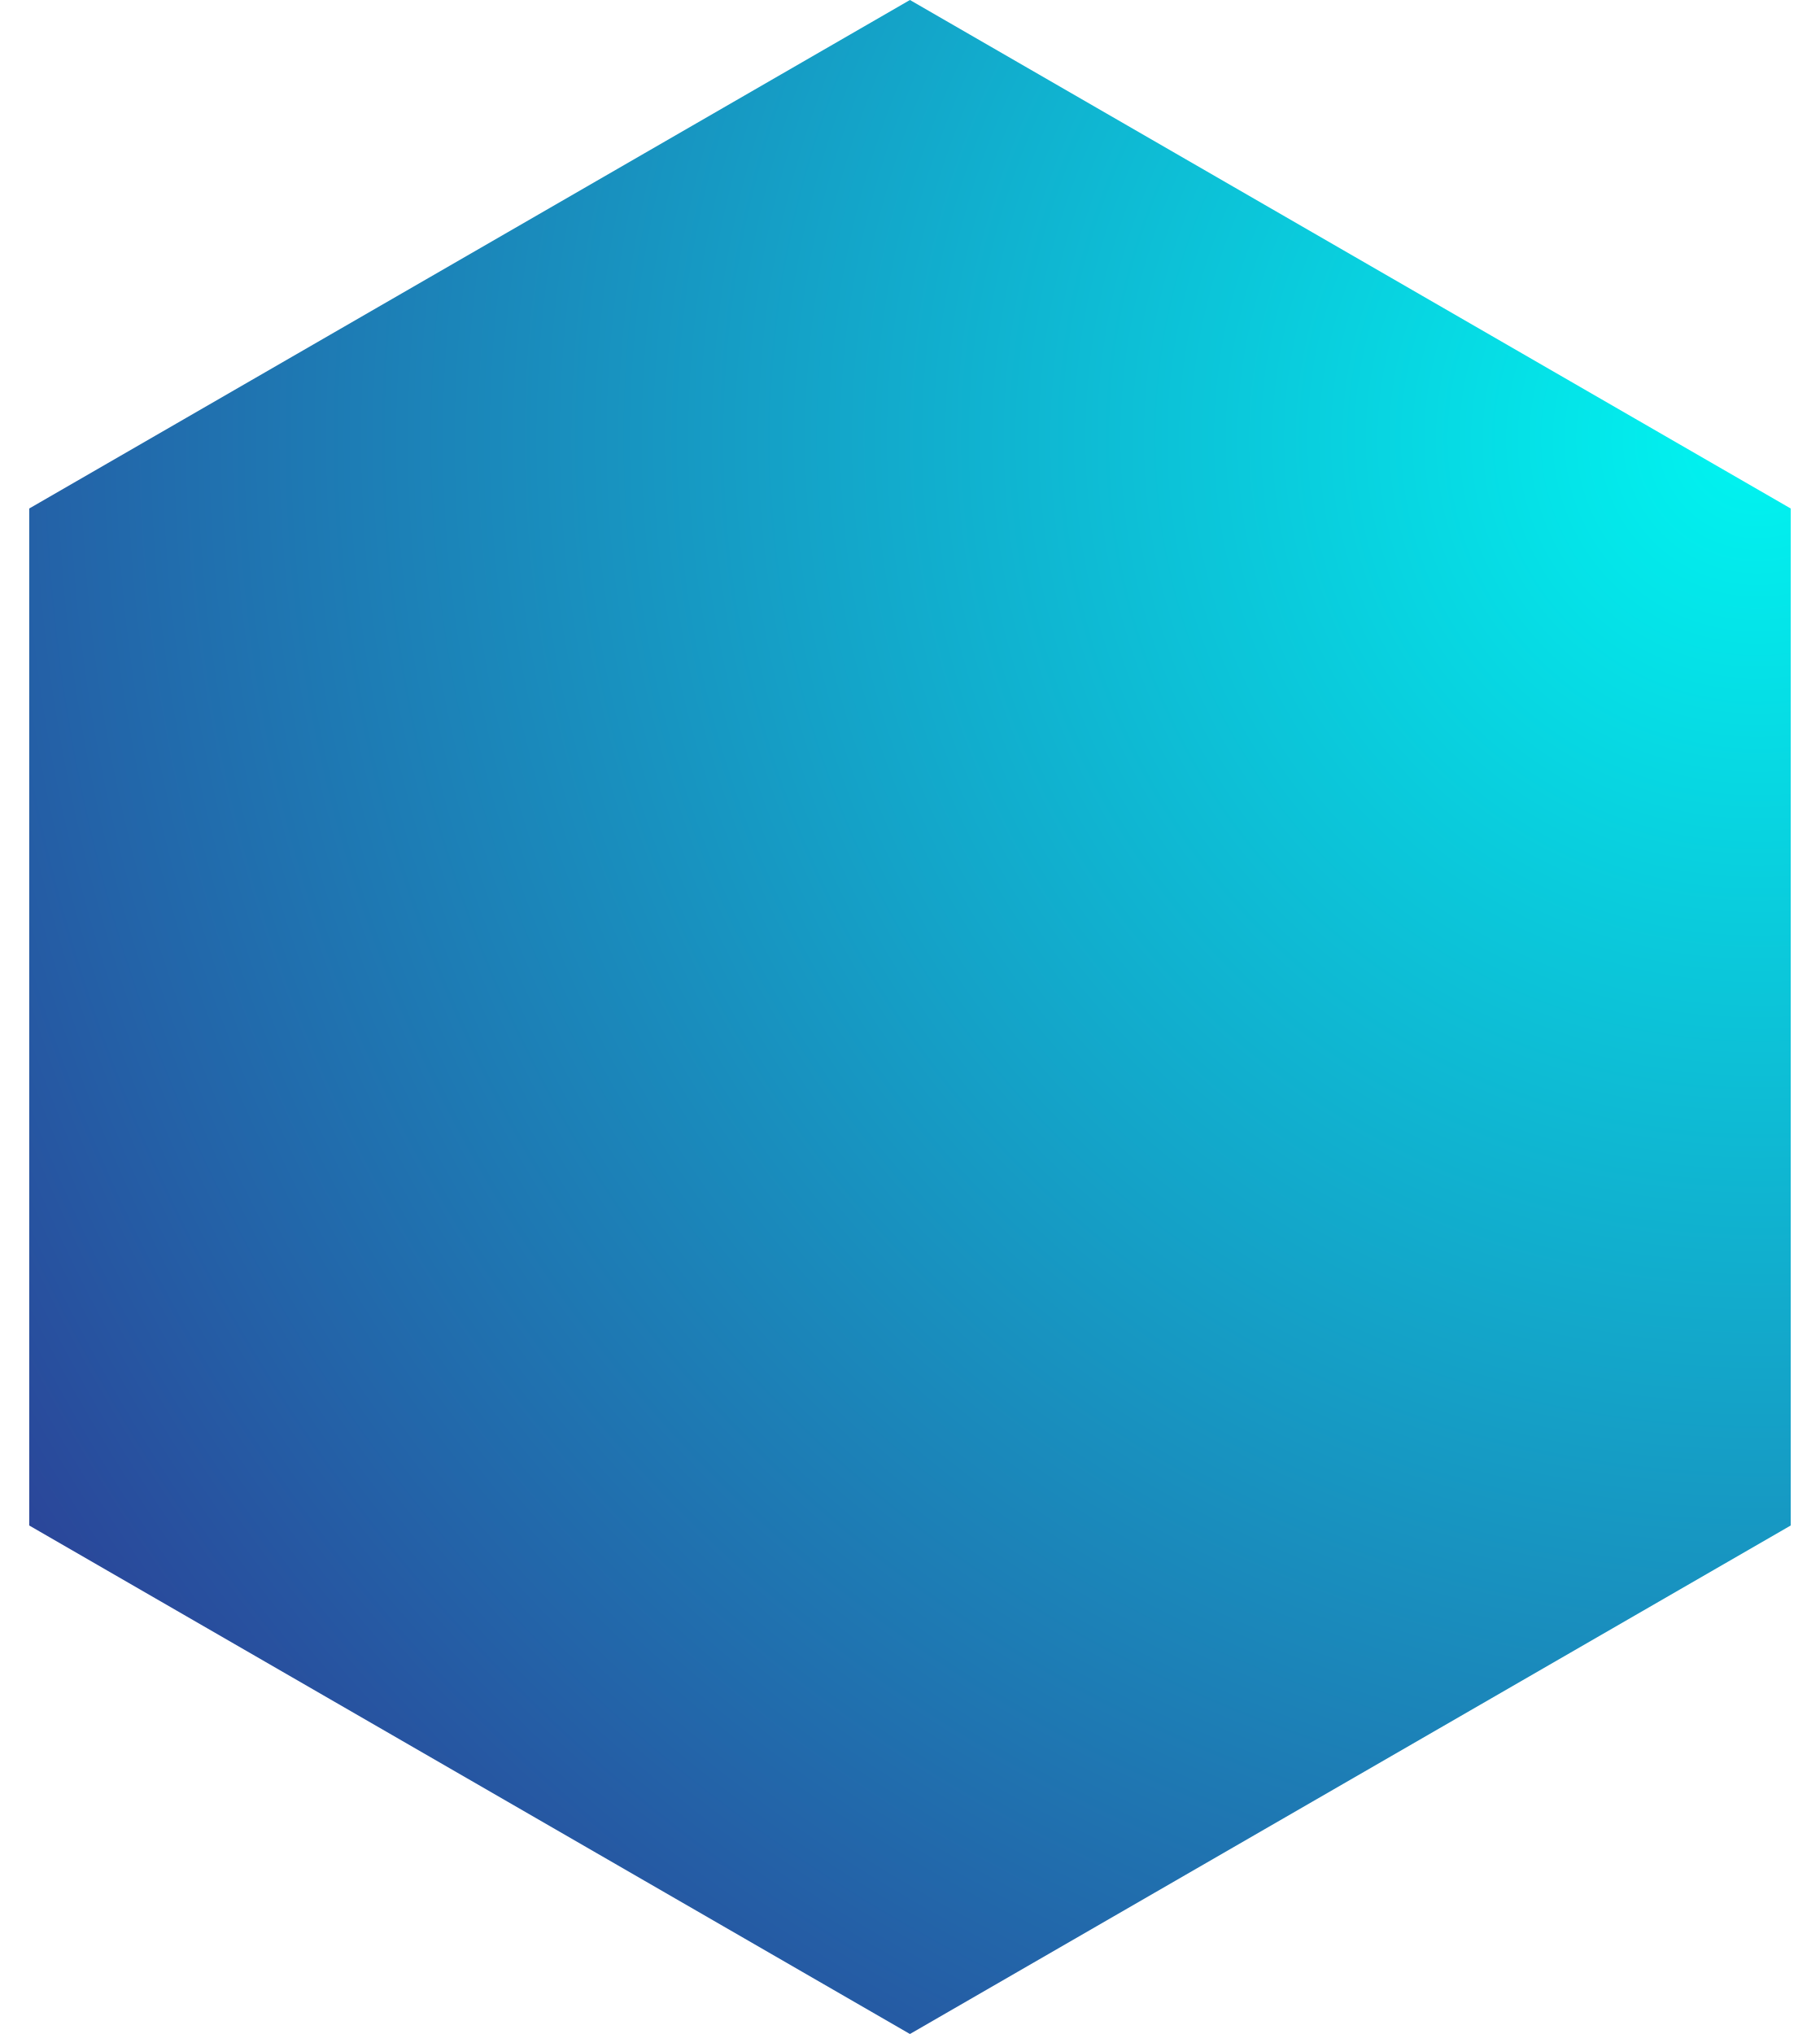
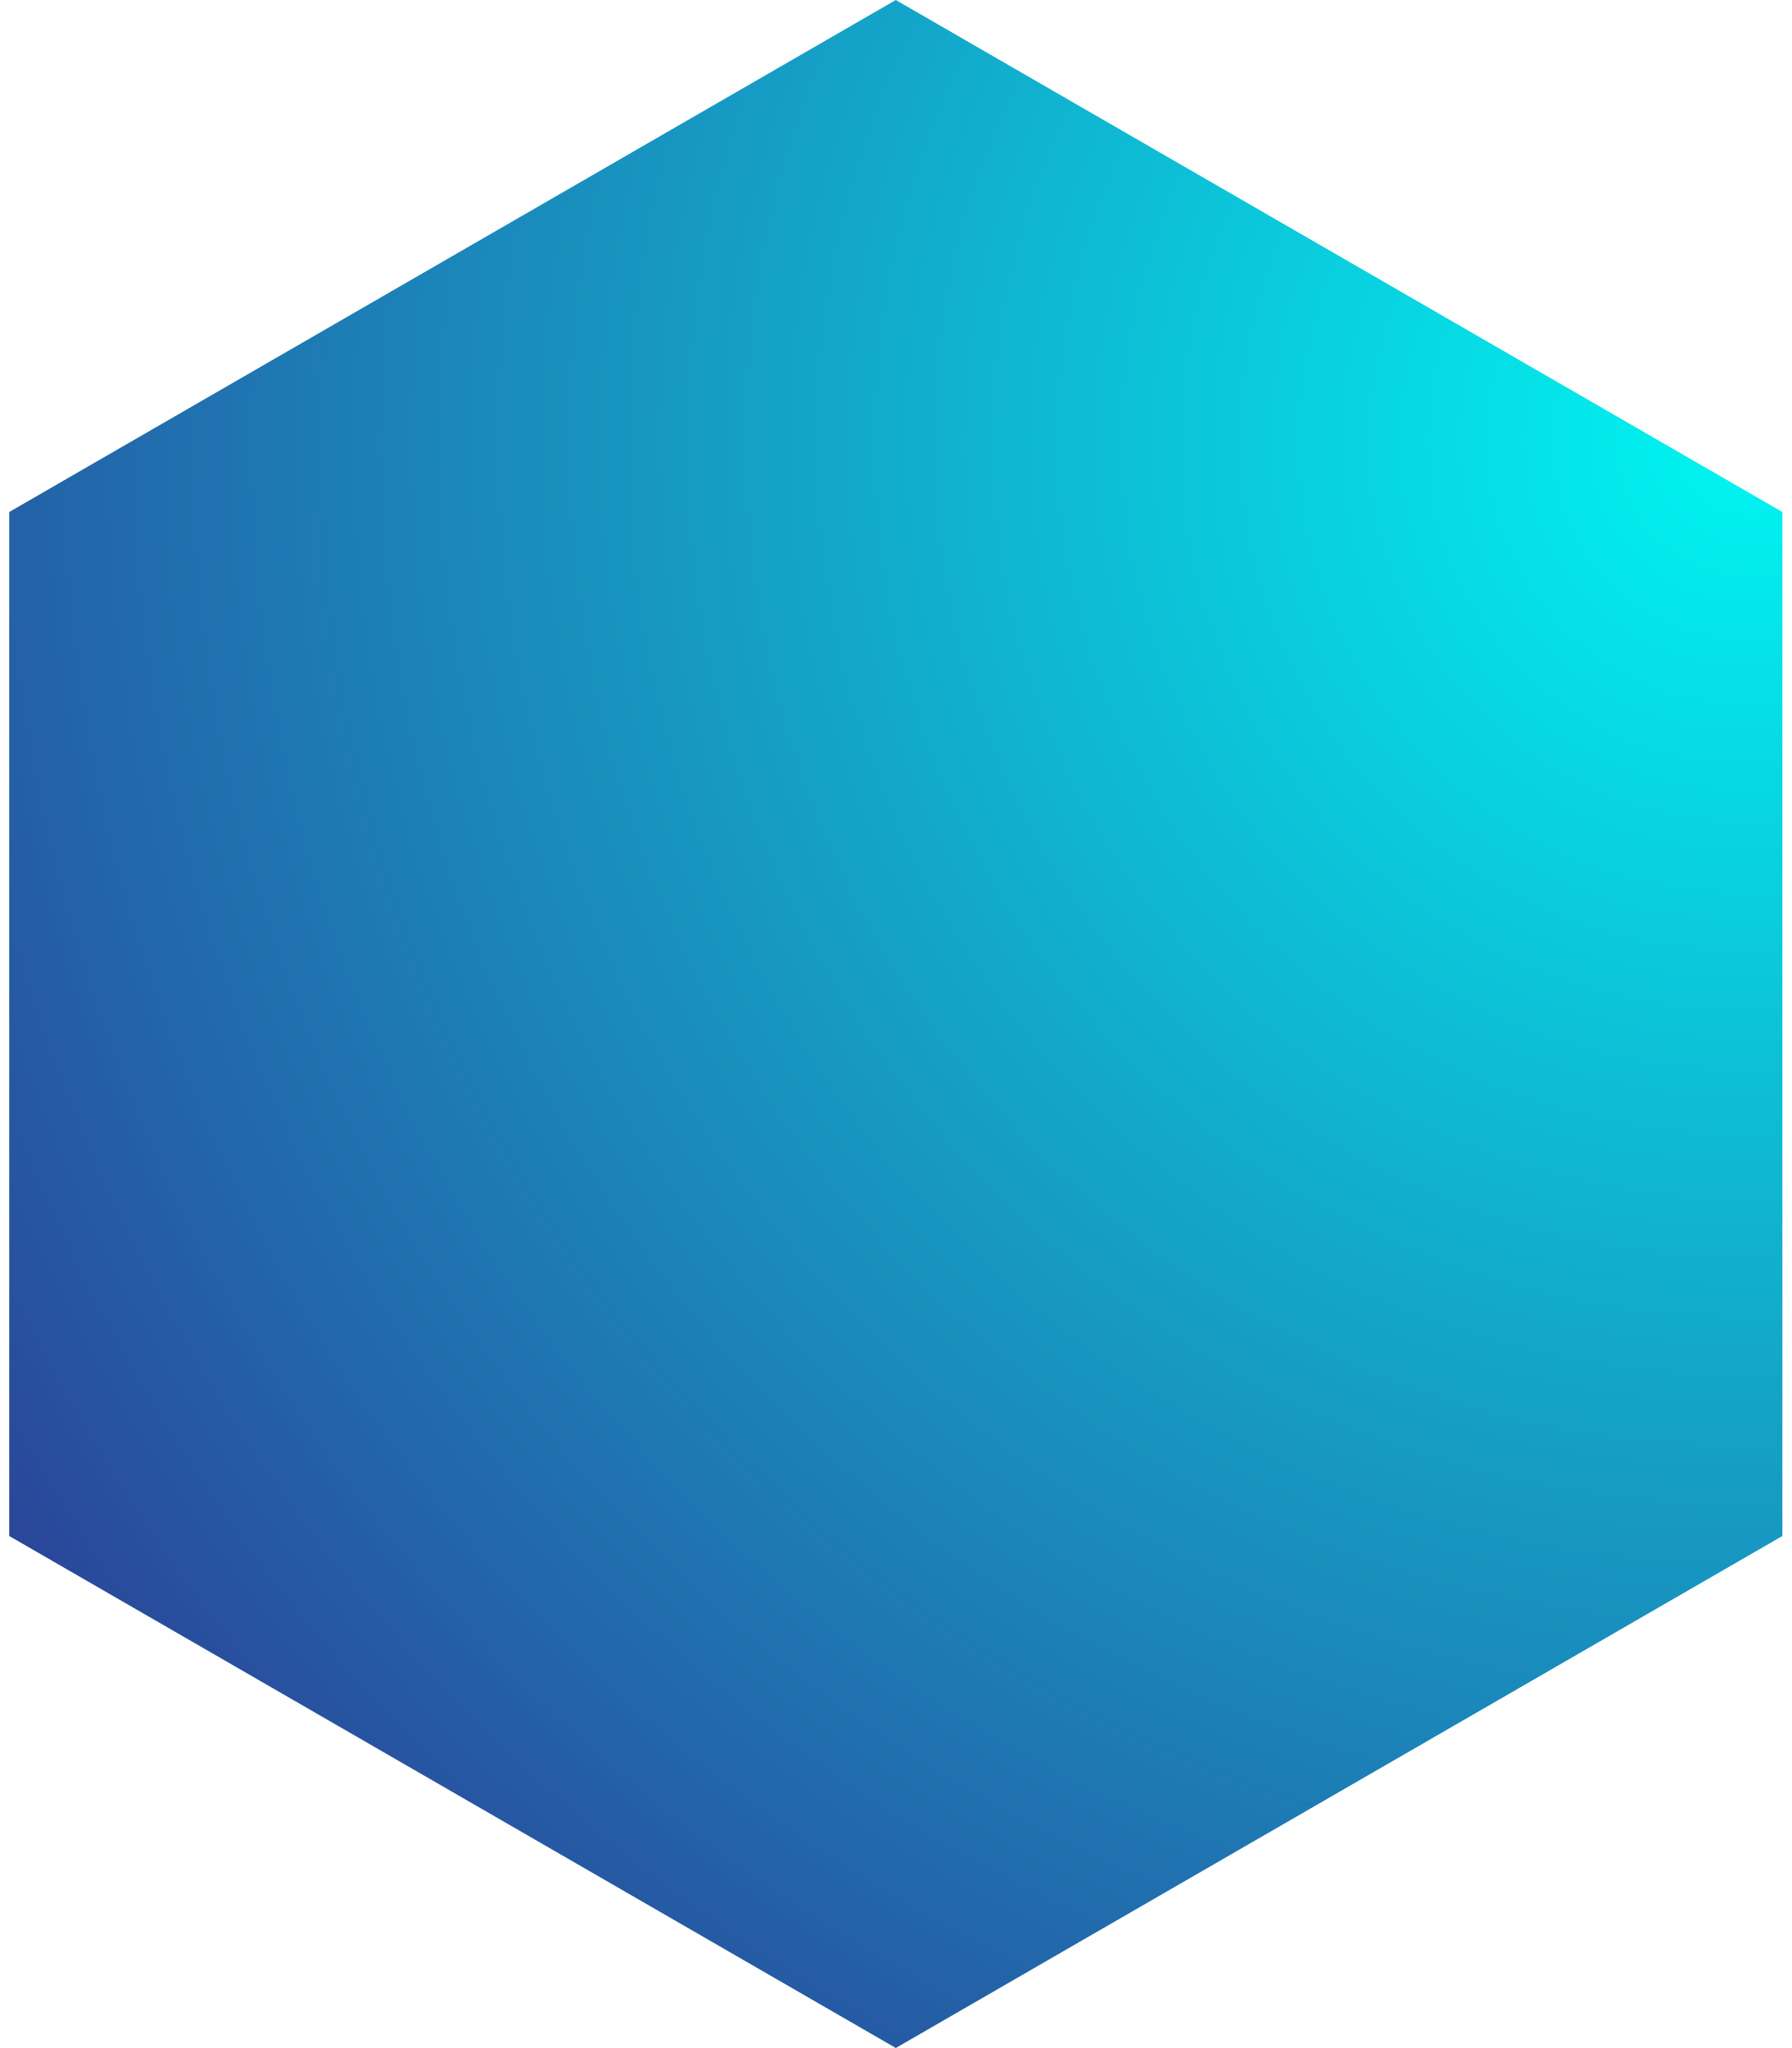
- <svg xmlns="http://www.w3.org/2000/svg" width="34" height="38" viewBox="0 0 34 38" fill="none">
-   <path d="M17 0L33.455 9.5V28.5L17 38L0.546 28.5V9.5L17 0Z" fill="url(#paint0_diamond_297_463)" />
+ <svg xmlns="http://www.w3.org/2000/svg" width="28" height="32" viewBox="0 0 28 32" fill="none">
+   <path d="M14 0L27.856 8V24L14 32L0.144 24V8L14 0Z" fill="url(#paint0_diamond_297_463)" />
  <defs>
-     <radialGradient id="paint0_diamond_297_463" cx="0" cy="0" r="1" gradientUnits="userSpaceOnUse" gradientTransform="translate(32.8954 8.44445) rotate(-176.897) scale(41.2893)">
+     <radialGradient id="paint0_diamond_297_463" cx="0" cy="0" r="1" gradientUnits="userSpaceOnUse" gradientTransform="translate(27.3856 7.11111) rotate(-176.897) scale(34.7699)">
      <stop stop-color="#00F5F1" />
      <stop offset="1" stop-color="#2E3792" />
    </radialGradient>
  </defs>
</svg>
